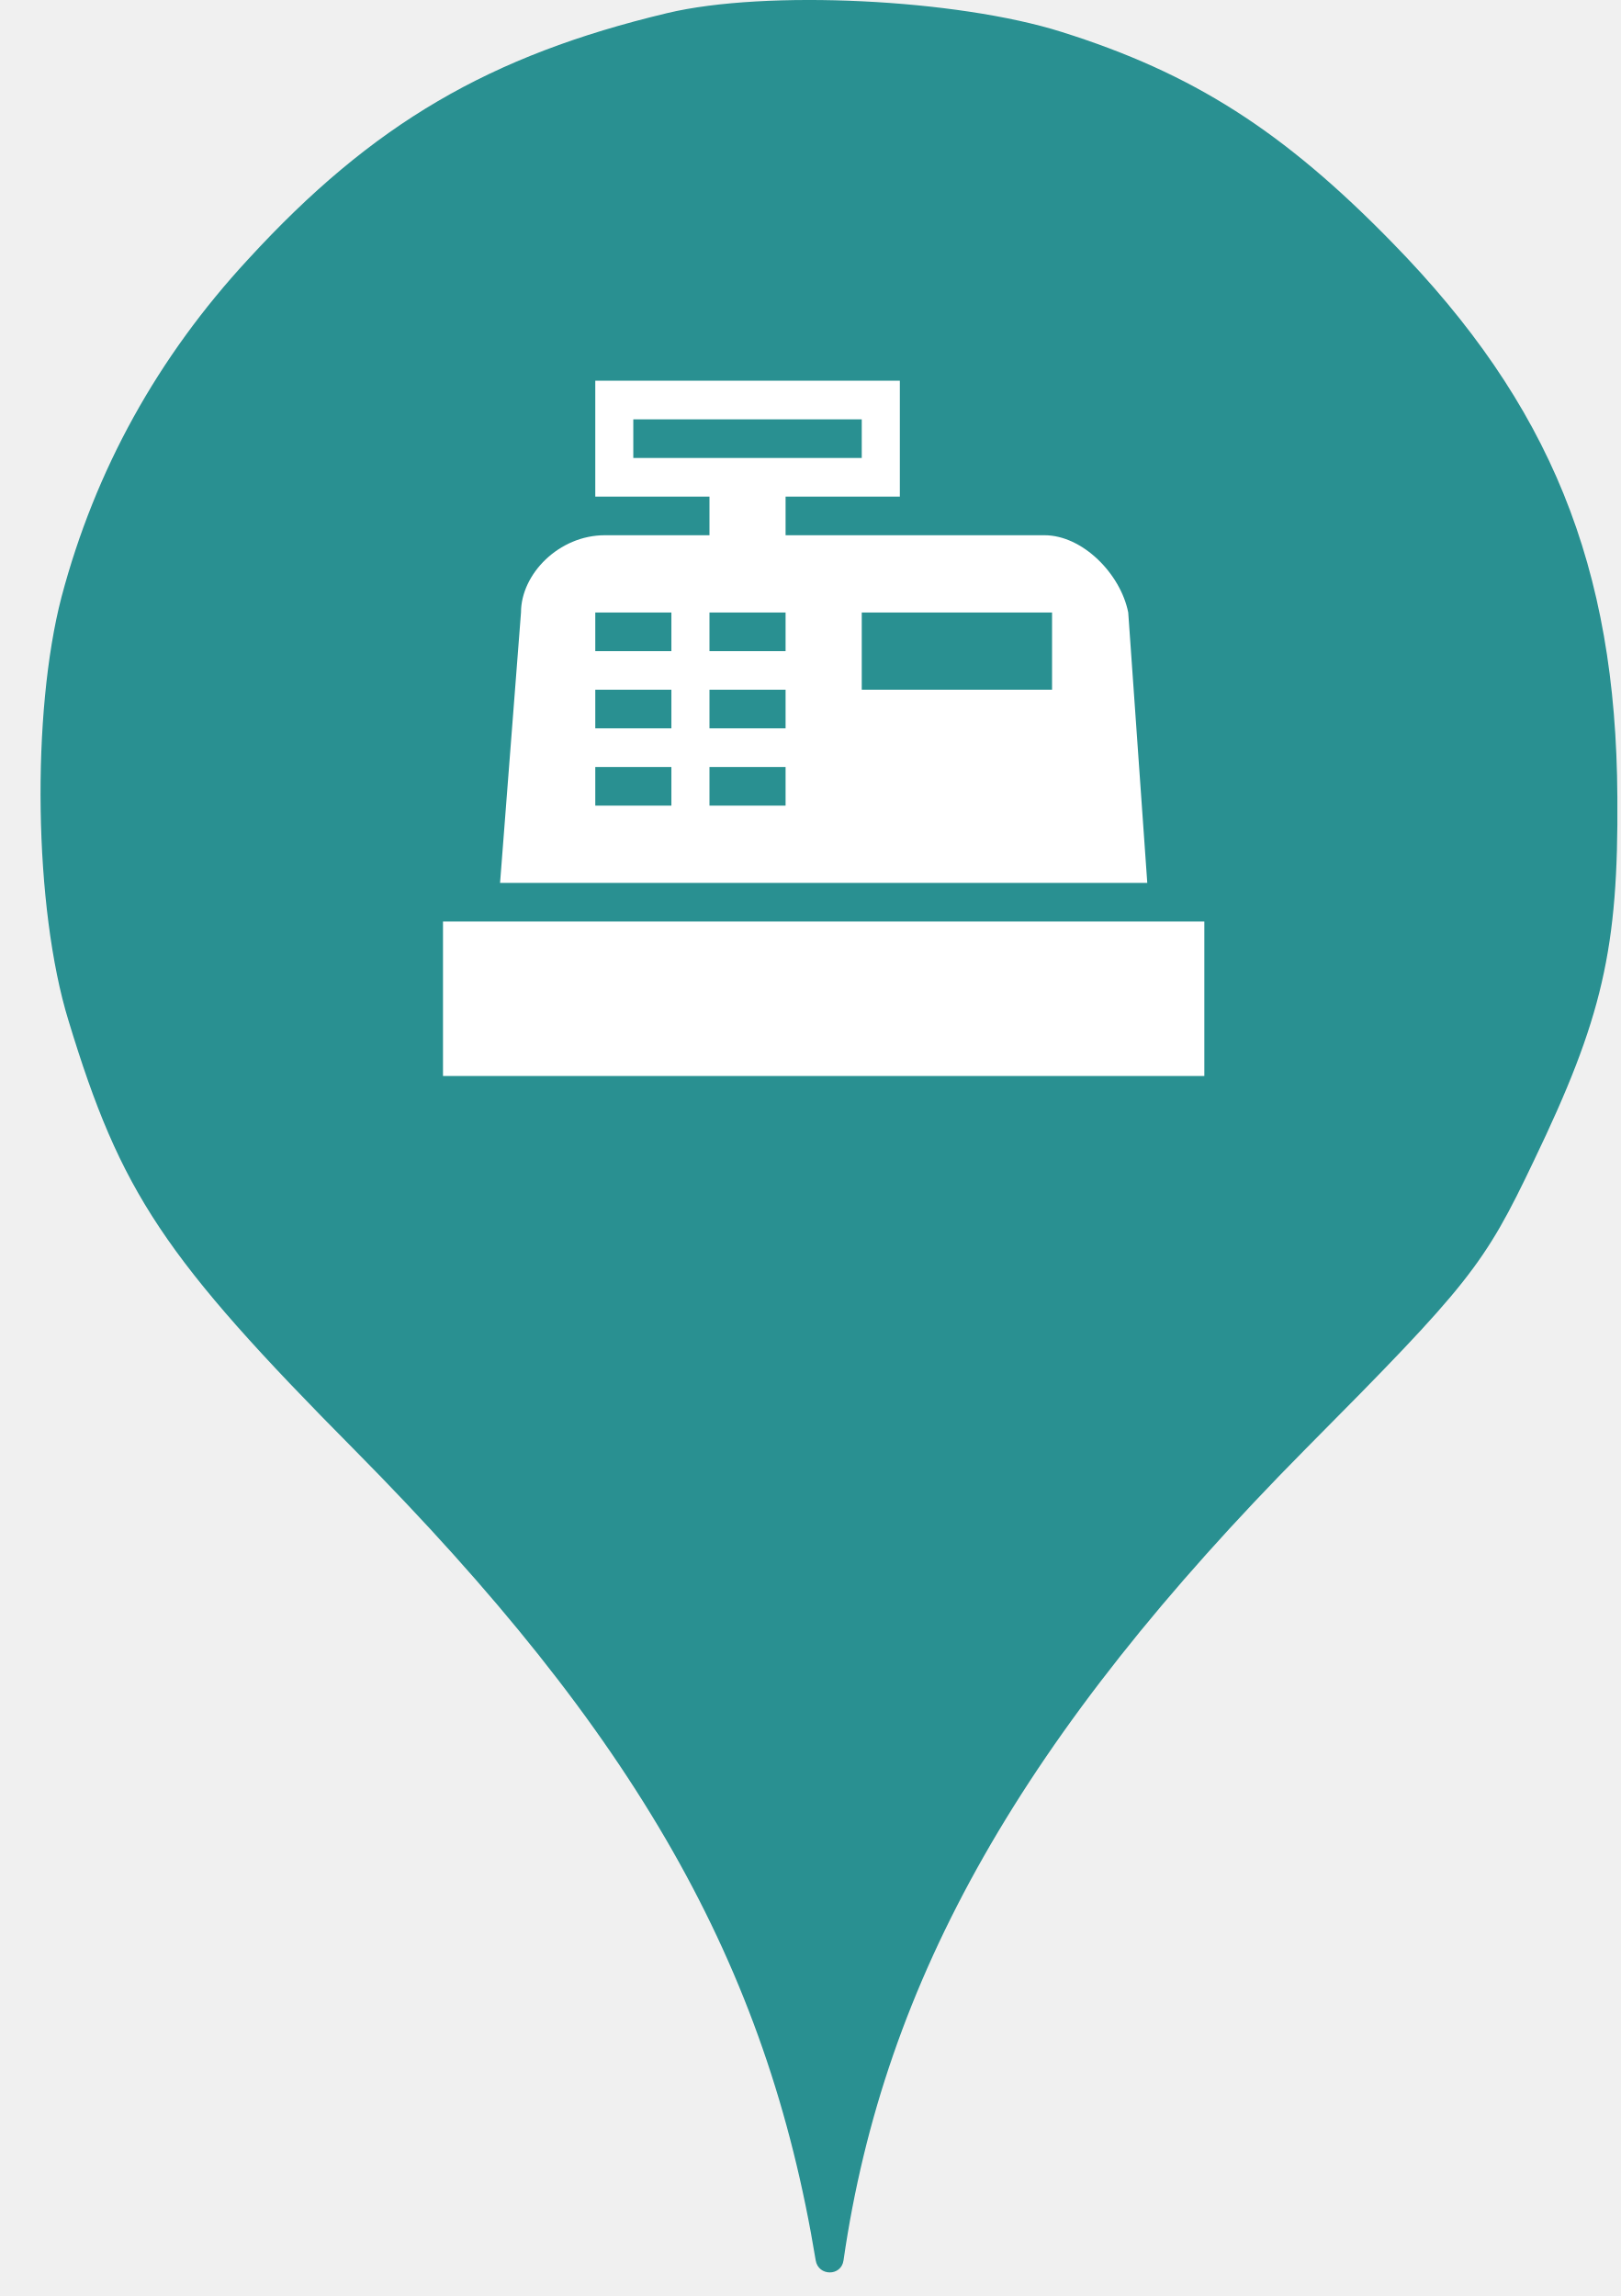
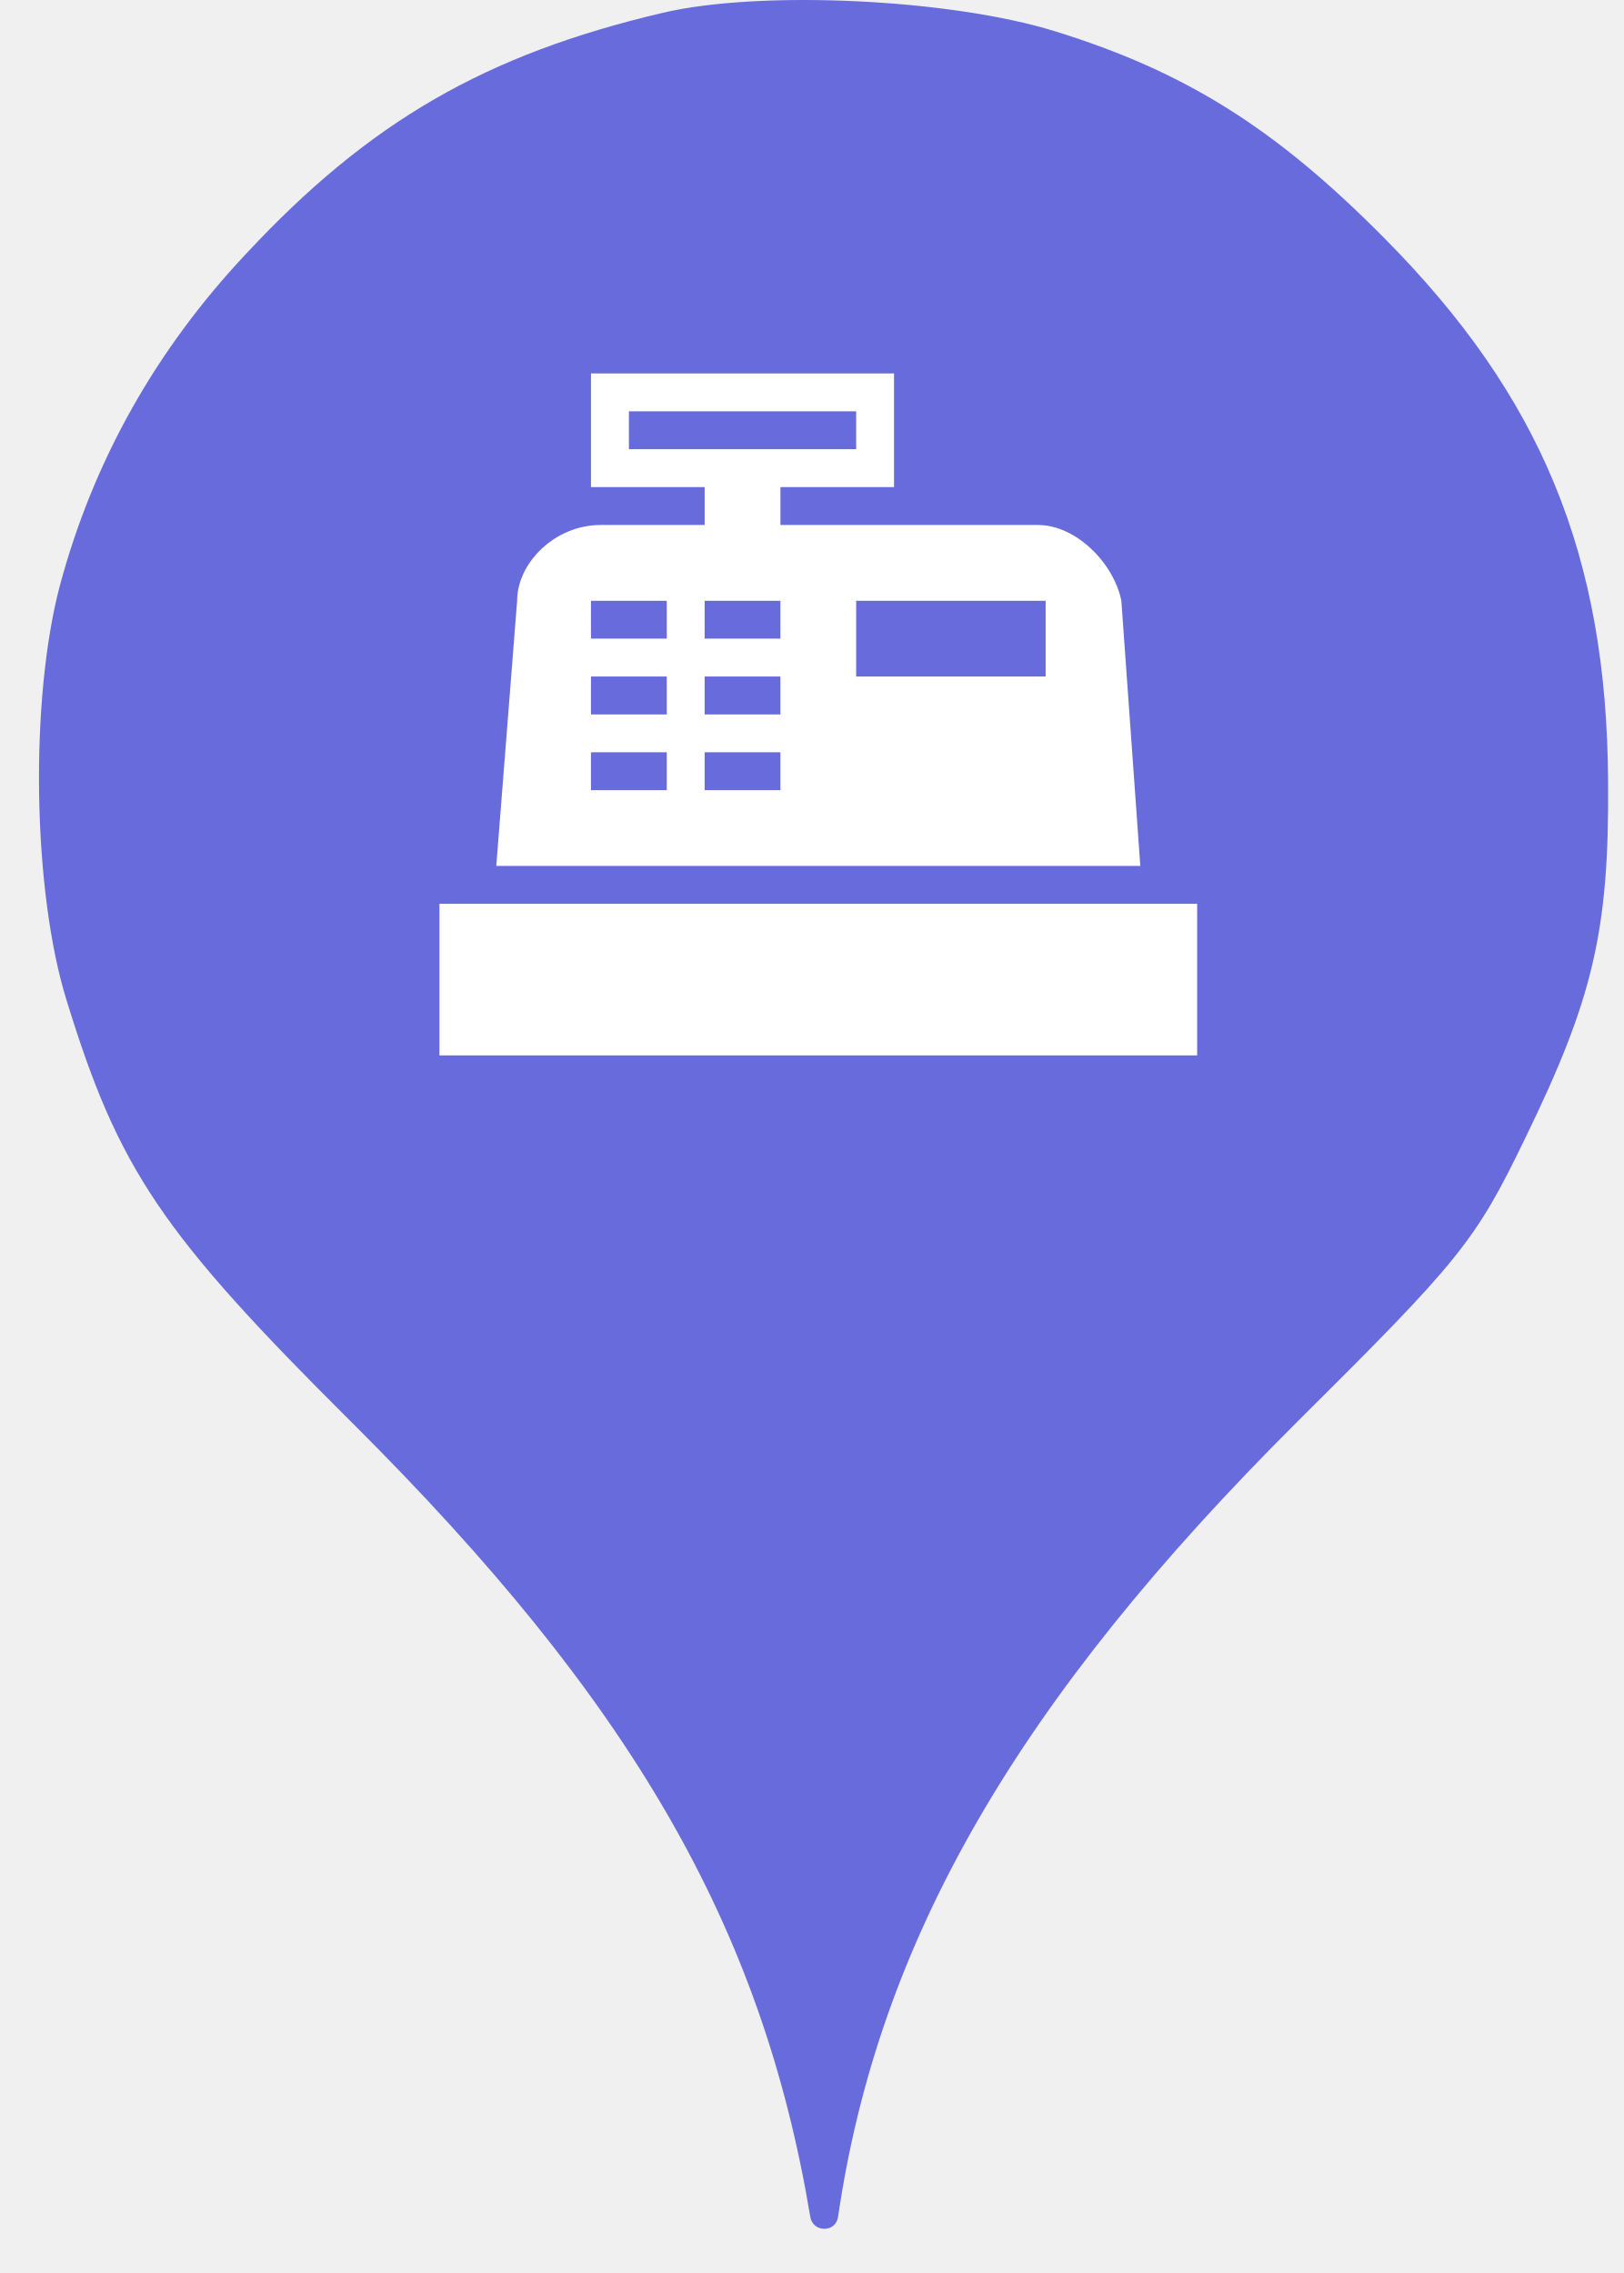
- <svg xmlns="http://www.w3.org/2000/svg" width="24" height="34" viewBox="0 0 24 34" fill="none">
-   <ellipse cx="12.197" cy="11.767" rx="9.664" ry="9.806" fill="white" />
-   <path d="M3.677 3.837C5.516 1.832 7.251 0.821 9.88 0.194C11.34 -0.155 14.175 -0.016 15.721 0.473C17.662 1.083 19.002 1.937 20.617 3.593C22.954 5.981 23.933 8.387 23.95 11.804C23.968 14.052 23.727 15.081 22.713 17.19C21.975 18.742 21.751 19.021 19.329 21.461C15.154 25.68 13.092 29.306 12.491 33.472C12.458 33.711 12.118 33.71 12.079 33.472C11.357 29.079 9.416 25.68 5.258 21.479C2.423 18.62 1.788 17.661 1.015 15.116C0.499 13.442 0.465 10.549 0.911 8.84C1.41 6.957 2.337 5.284 3.677 3.837ZM17.834 13.646H6.56V15.934H17.834V13.646ZM10.506 7.926H8.956C8.279 7.926 7.715 8.498 7.715 9.07L7.405 13.074H16.989L16.707 9.07C16.594 8.498 16.031 7.926 15.467 7.926H11.633V7.354H13.325V5.638H8.815V7.354H10.506V7.926ZM15.579 10.214H12.761V9.07H15.579V10.214ZM8.815 9.642V9.07H9.942V9.642H8.815ZM10.506 9.642V9.07H11.633V9.642H10.506ZM8.815 10.786V10.214H9.942V10.786H8.815ZM10.506 10.786V10.214H11.633V10.786H10.506ZM8.815 11.93V11.358H9.942V11.93H8.815ZM10.506 11.93V11.358H11.633V11.93H10.506ZM9.378 6.782V6.21H12.761V6.782H9.378Z" fill="#299091" />
+ <svg xmlns="http://www.w3.org/2000/svg" width="25" height="35" viewBox="0 0 25 35" fill="none">
+   <ellipse cx="12.599" cy="12.001" rx="9.999" ry="10.001" fill="white" />
+   <path d="M3.784 3.913C5.686 1.869 7.481 0.838 10.201 0.198C11.712 -0.158 14.645 -0.016 16.245 0.482C18.253 1.104 19.64 1.975 21.311 3.664C23.729 6.1 24.742 8.554 24.759 12.038C24.777 14.332 24.528 15.381 23.48 17.532C22.715 19.114 22.484 19.399 19.978 21.888C15.658 26.19 13.525 29.888 12.903 34.137C12.869 34.381 12.517 34.38 12.476 34.137C11.73 29.657 9.721 26.19 5.419 21.905C2.486 18.99 1.829 18.012 1.029 15.416C0.496 13.709 0.46 10.758 0.922 9.016C1.438 7.096 2.398 5.389 3.784 3.913ZM18.432 13.917H6.766V16.251H18.432V13.917ZM10.849 8.084H9.245C8.545 8.084 7.962 8.667 7.962 9.251L7.641 13.334H17.557L17.265 9.251C17.148 8.667 16.565 8.084 15.982 8.084H12.016V7.5H13.765V5.75H9.099V7.5H10.849V8.084ZM16.099 10.417H13.182V9.251H16.099V10.417ZM9.099 9.834V9.251H10.266V9.834H9.099ZM10.849 9.834V9.251H12.016V9.834H10.849ZM9.099 11.001V10.417H10.266V11.001H9.099ZM10.849 11.001V10.417H12.016V11.001H10.849ZM9.099 12.167V11.584H10.266V12.167H9.099ZM10.849 12.167V11.584H12.016V12.167H10.849ZM9.683 6.917V6.334H13.182V6.917H9.683Z" fill="#676BDB" />
</svg>
